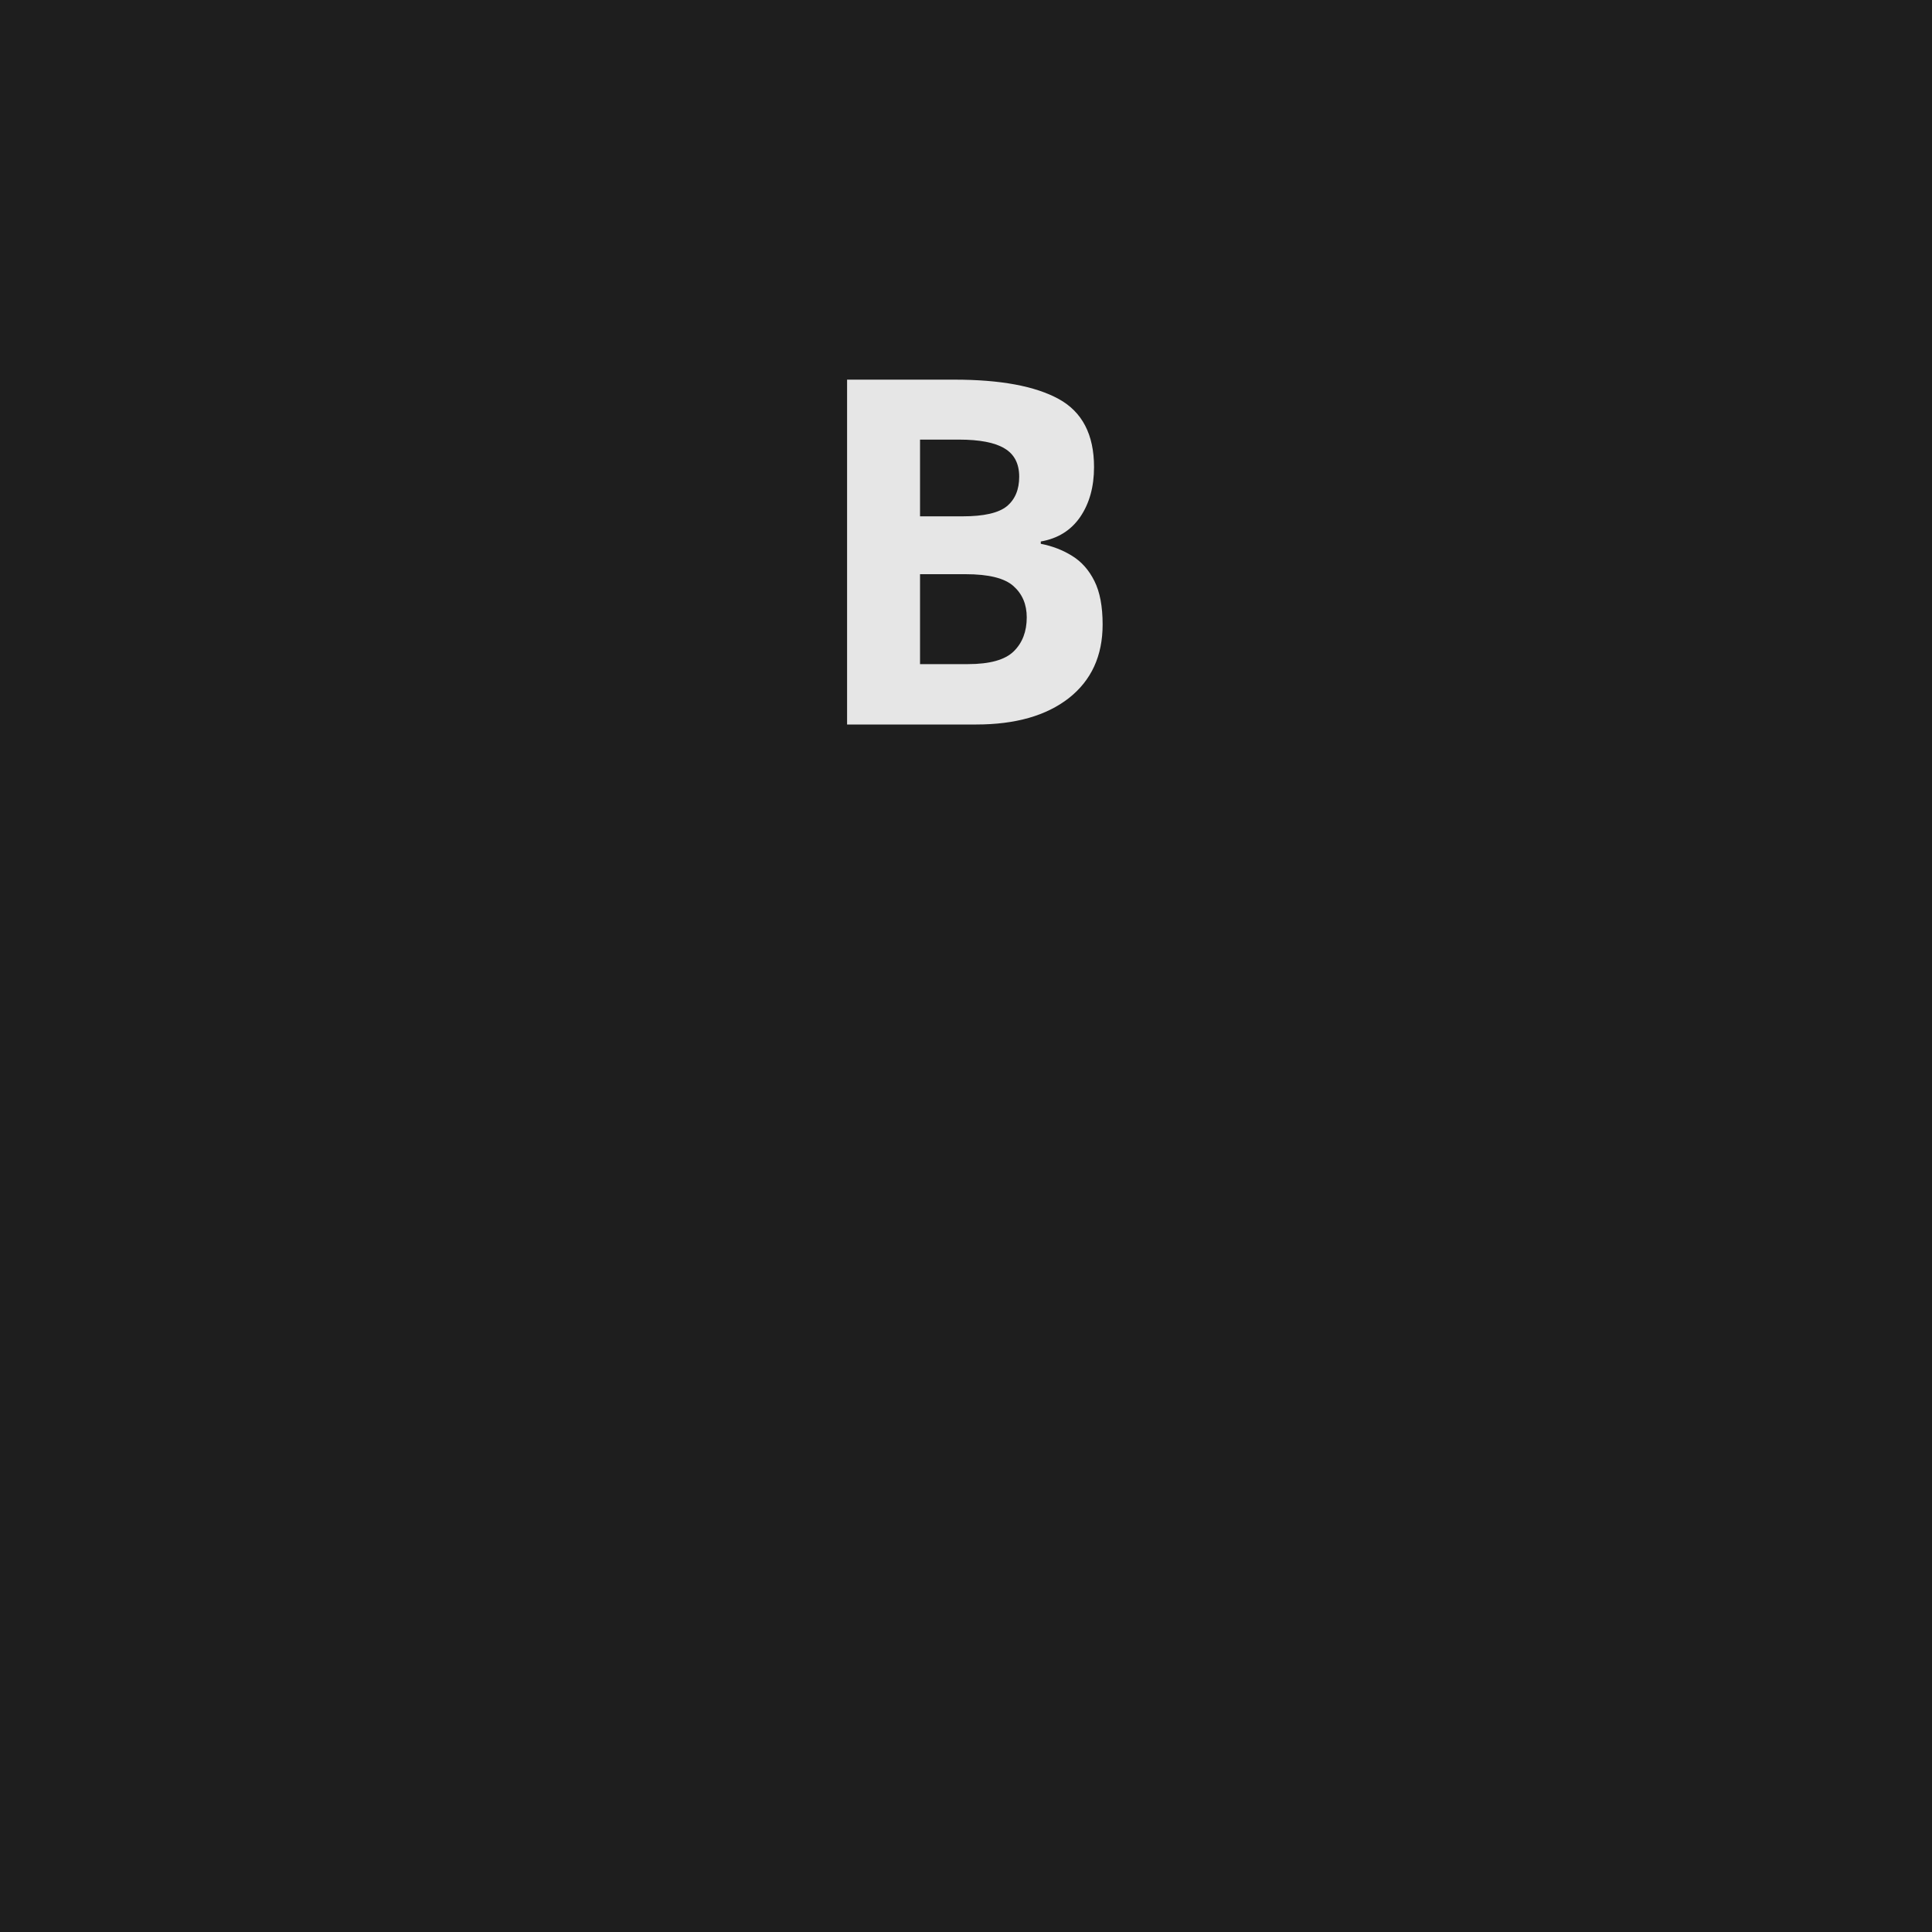
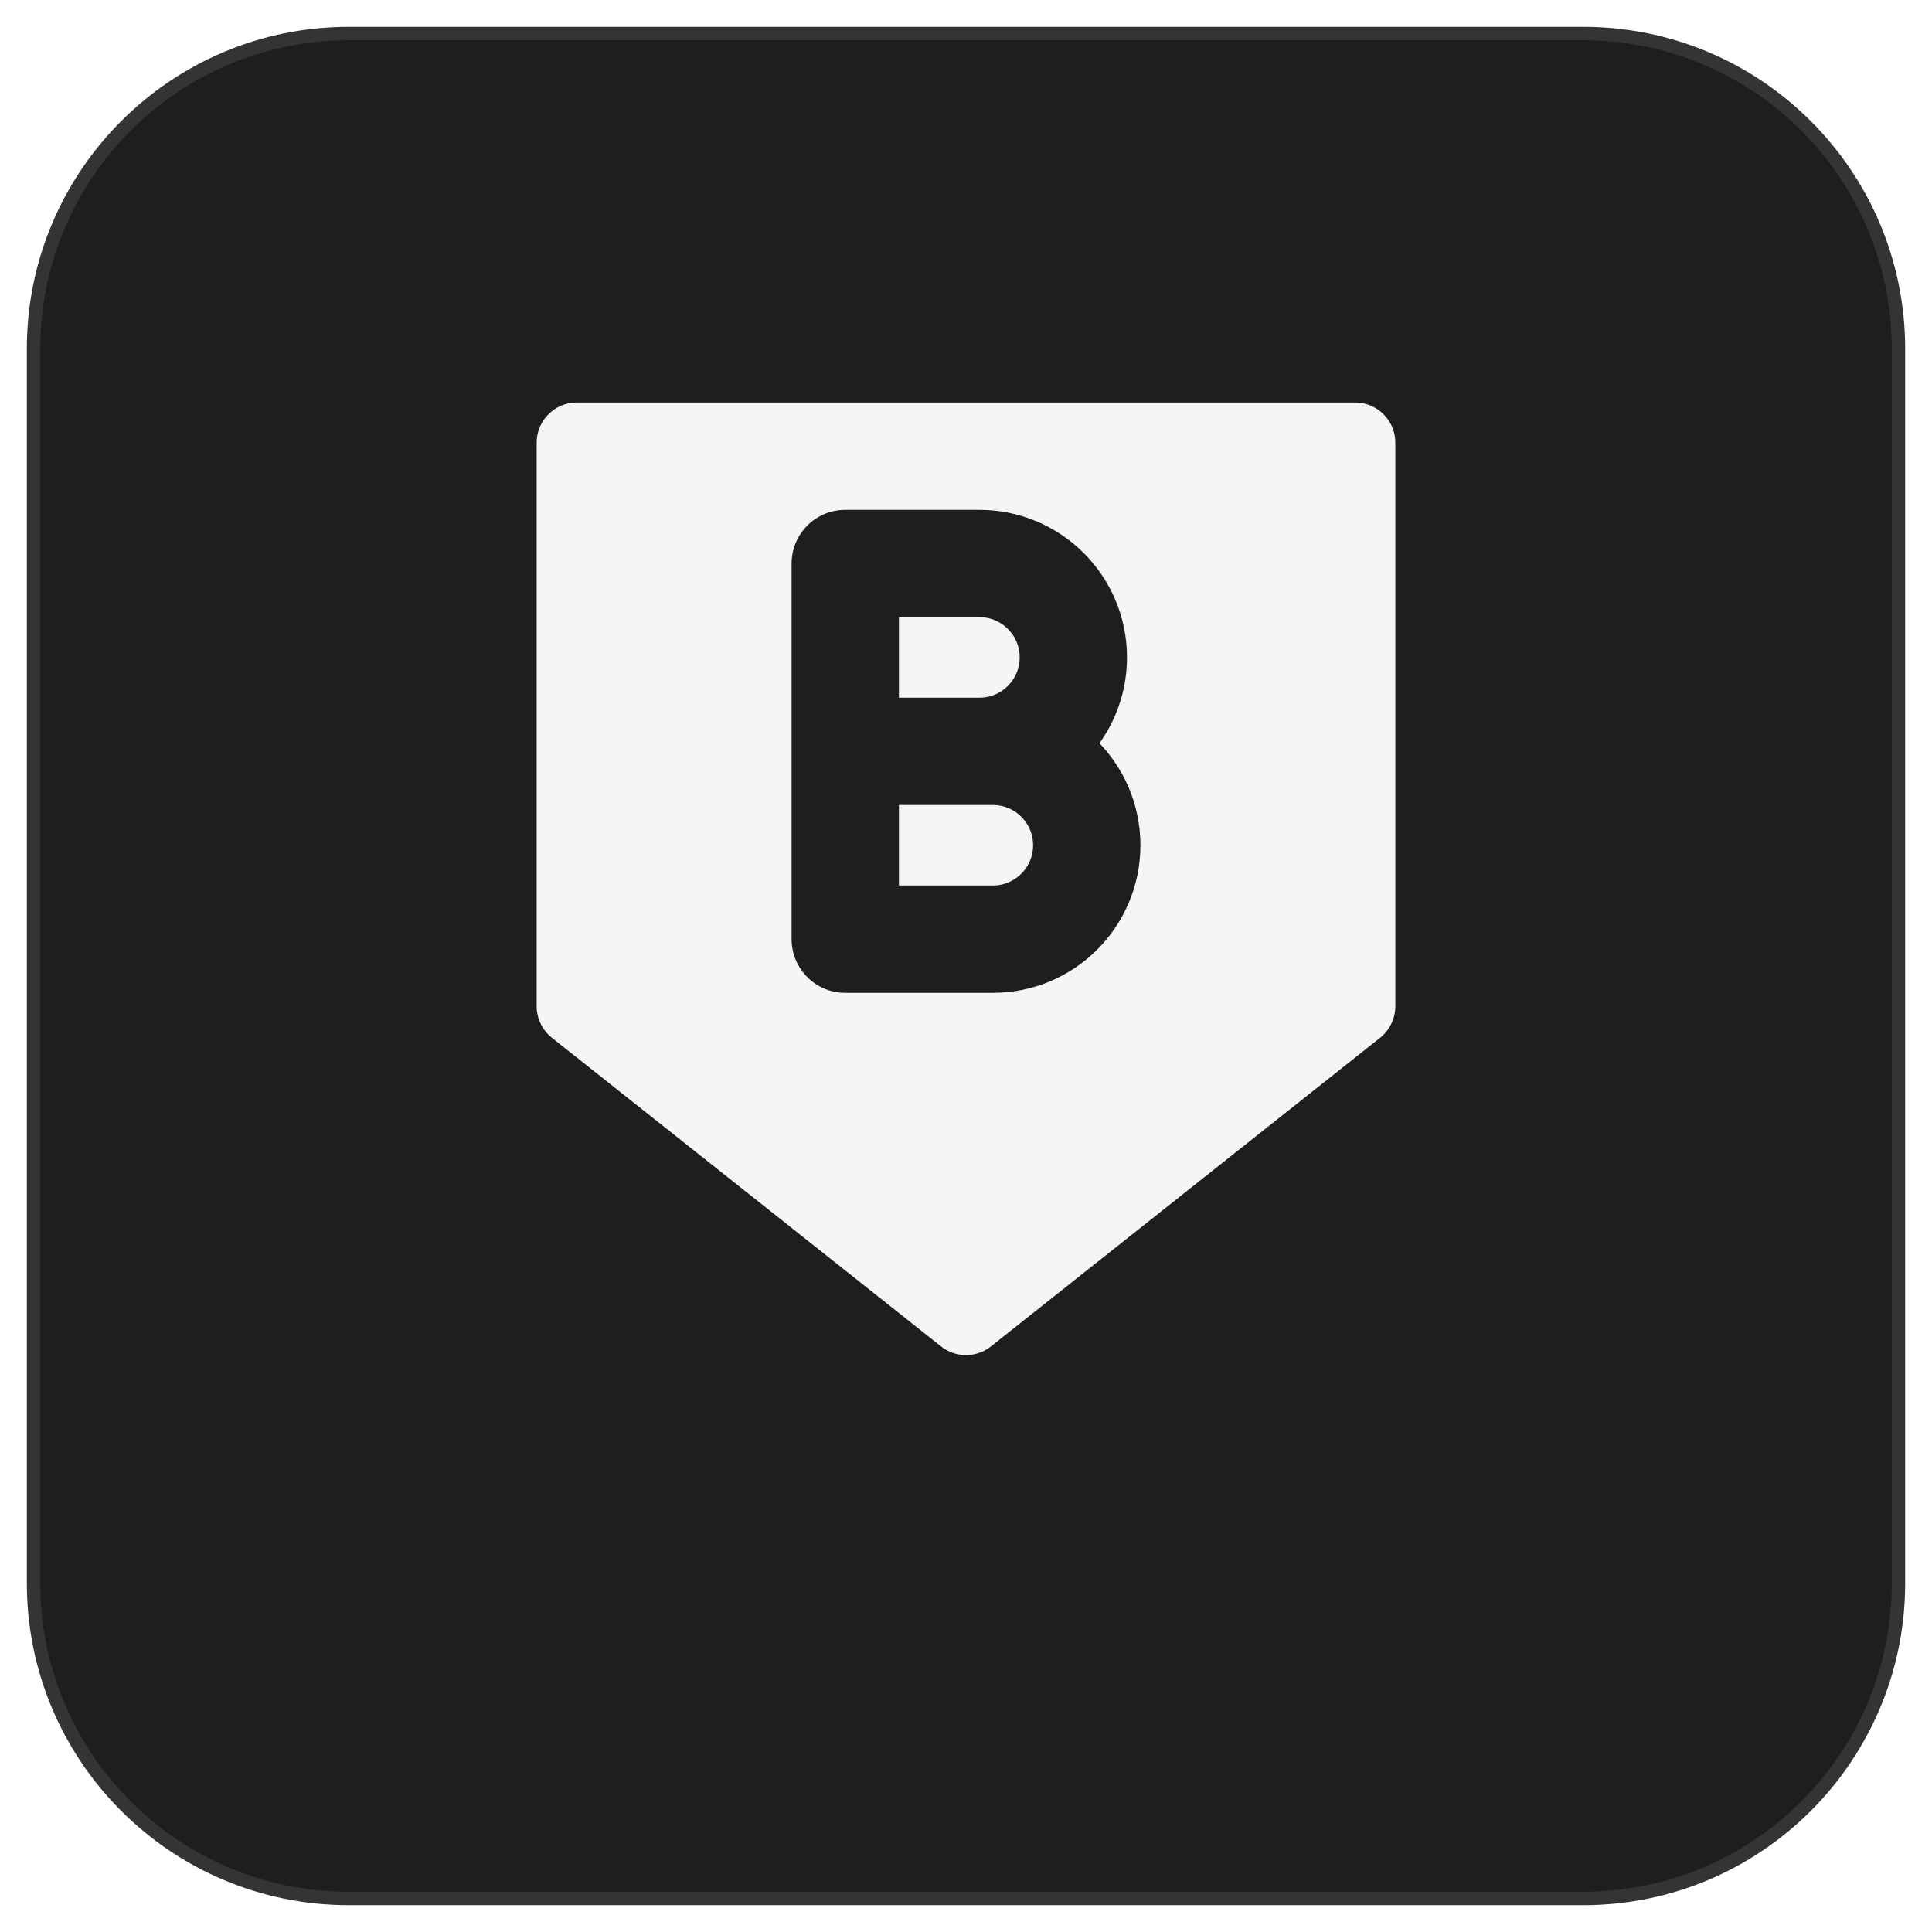
- <svg xmlns="http://www.w3.org/2000/svg" width="144" height="144" viewBox="0 0 144 144">
-   <rect width="144" height="144" fill="#1e1e1e" />
-   <text x="72" y="54" font-family="Segoe UI, sans-serif" font-size="36" font-weight="600" text-anchor="middle" fill="#e6e6e6">B</text>
+ <svg xmlns="http://www.w3.org/2000/svg" viewBox="0 0 144 144">
+   <rect x="2" y="2" width="140" height="140" rx="24" fill="#1E1E21" stroke="rgba(255,255,255,0.10)" stroke-width="2" />
+   <g transform="translate(0 -8)">
+     <path d="M43,41 H101 V83 L72,106 L43,83 Z" fill="#F5F5F7" stroke="#F5F5F7" stroke-width="6" stroke-linejoin="round" />
+     <path d="M63,50 H73 a7,7 0 0 1 0,14 H63 M63,64 H74 a7,7 0 0 1 0,14 H63 V50" fill="none" stroke="#1E1E21" stroke-width="8" stroke-linecap="round" stroke-linejoin="round" />
+   </g>
</svg>
